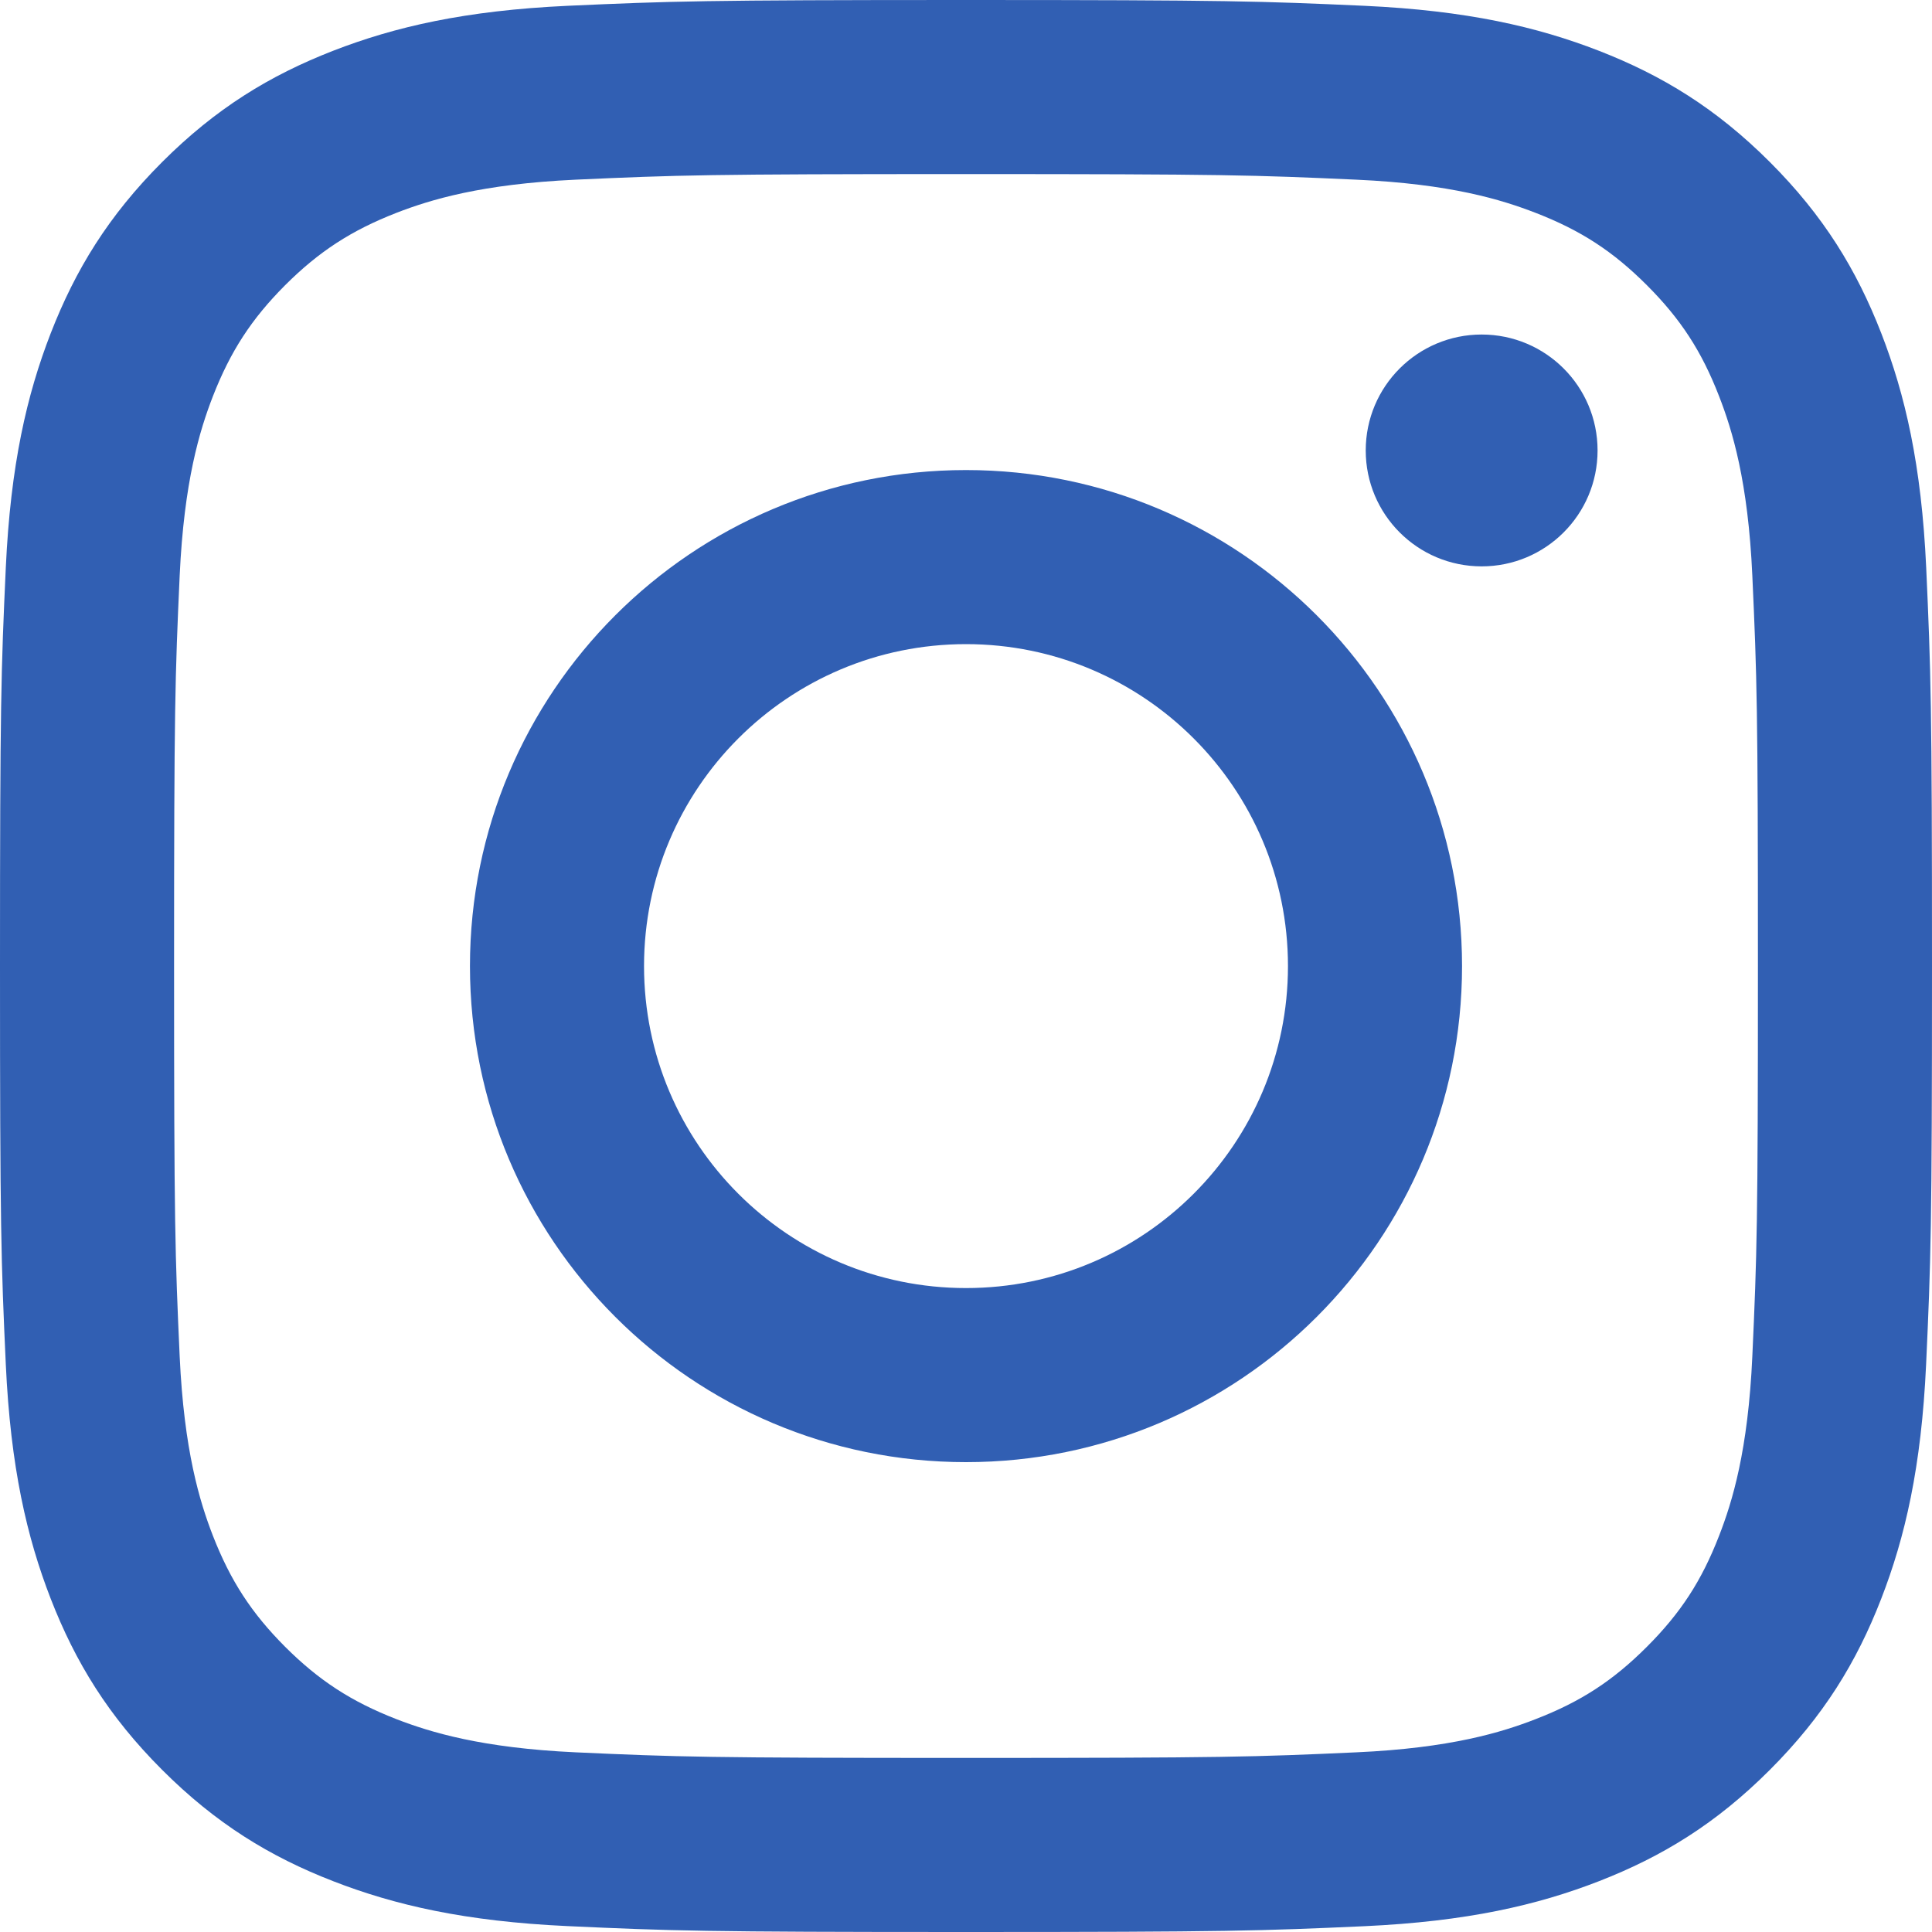
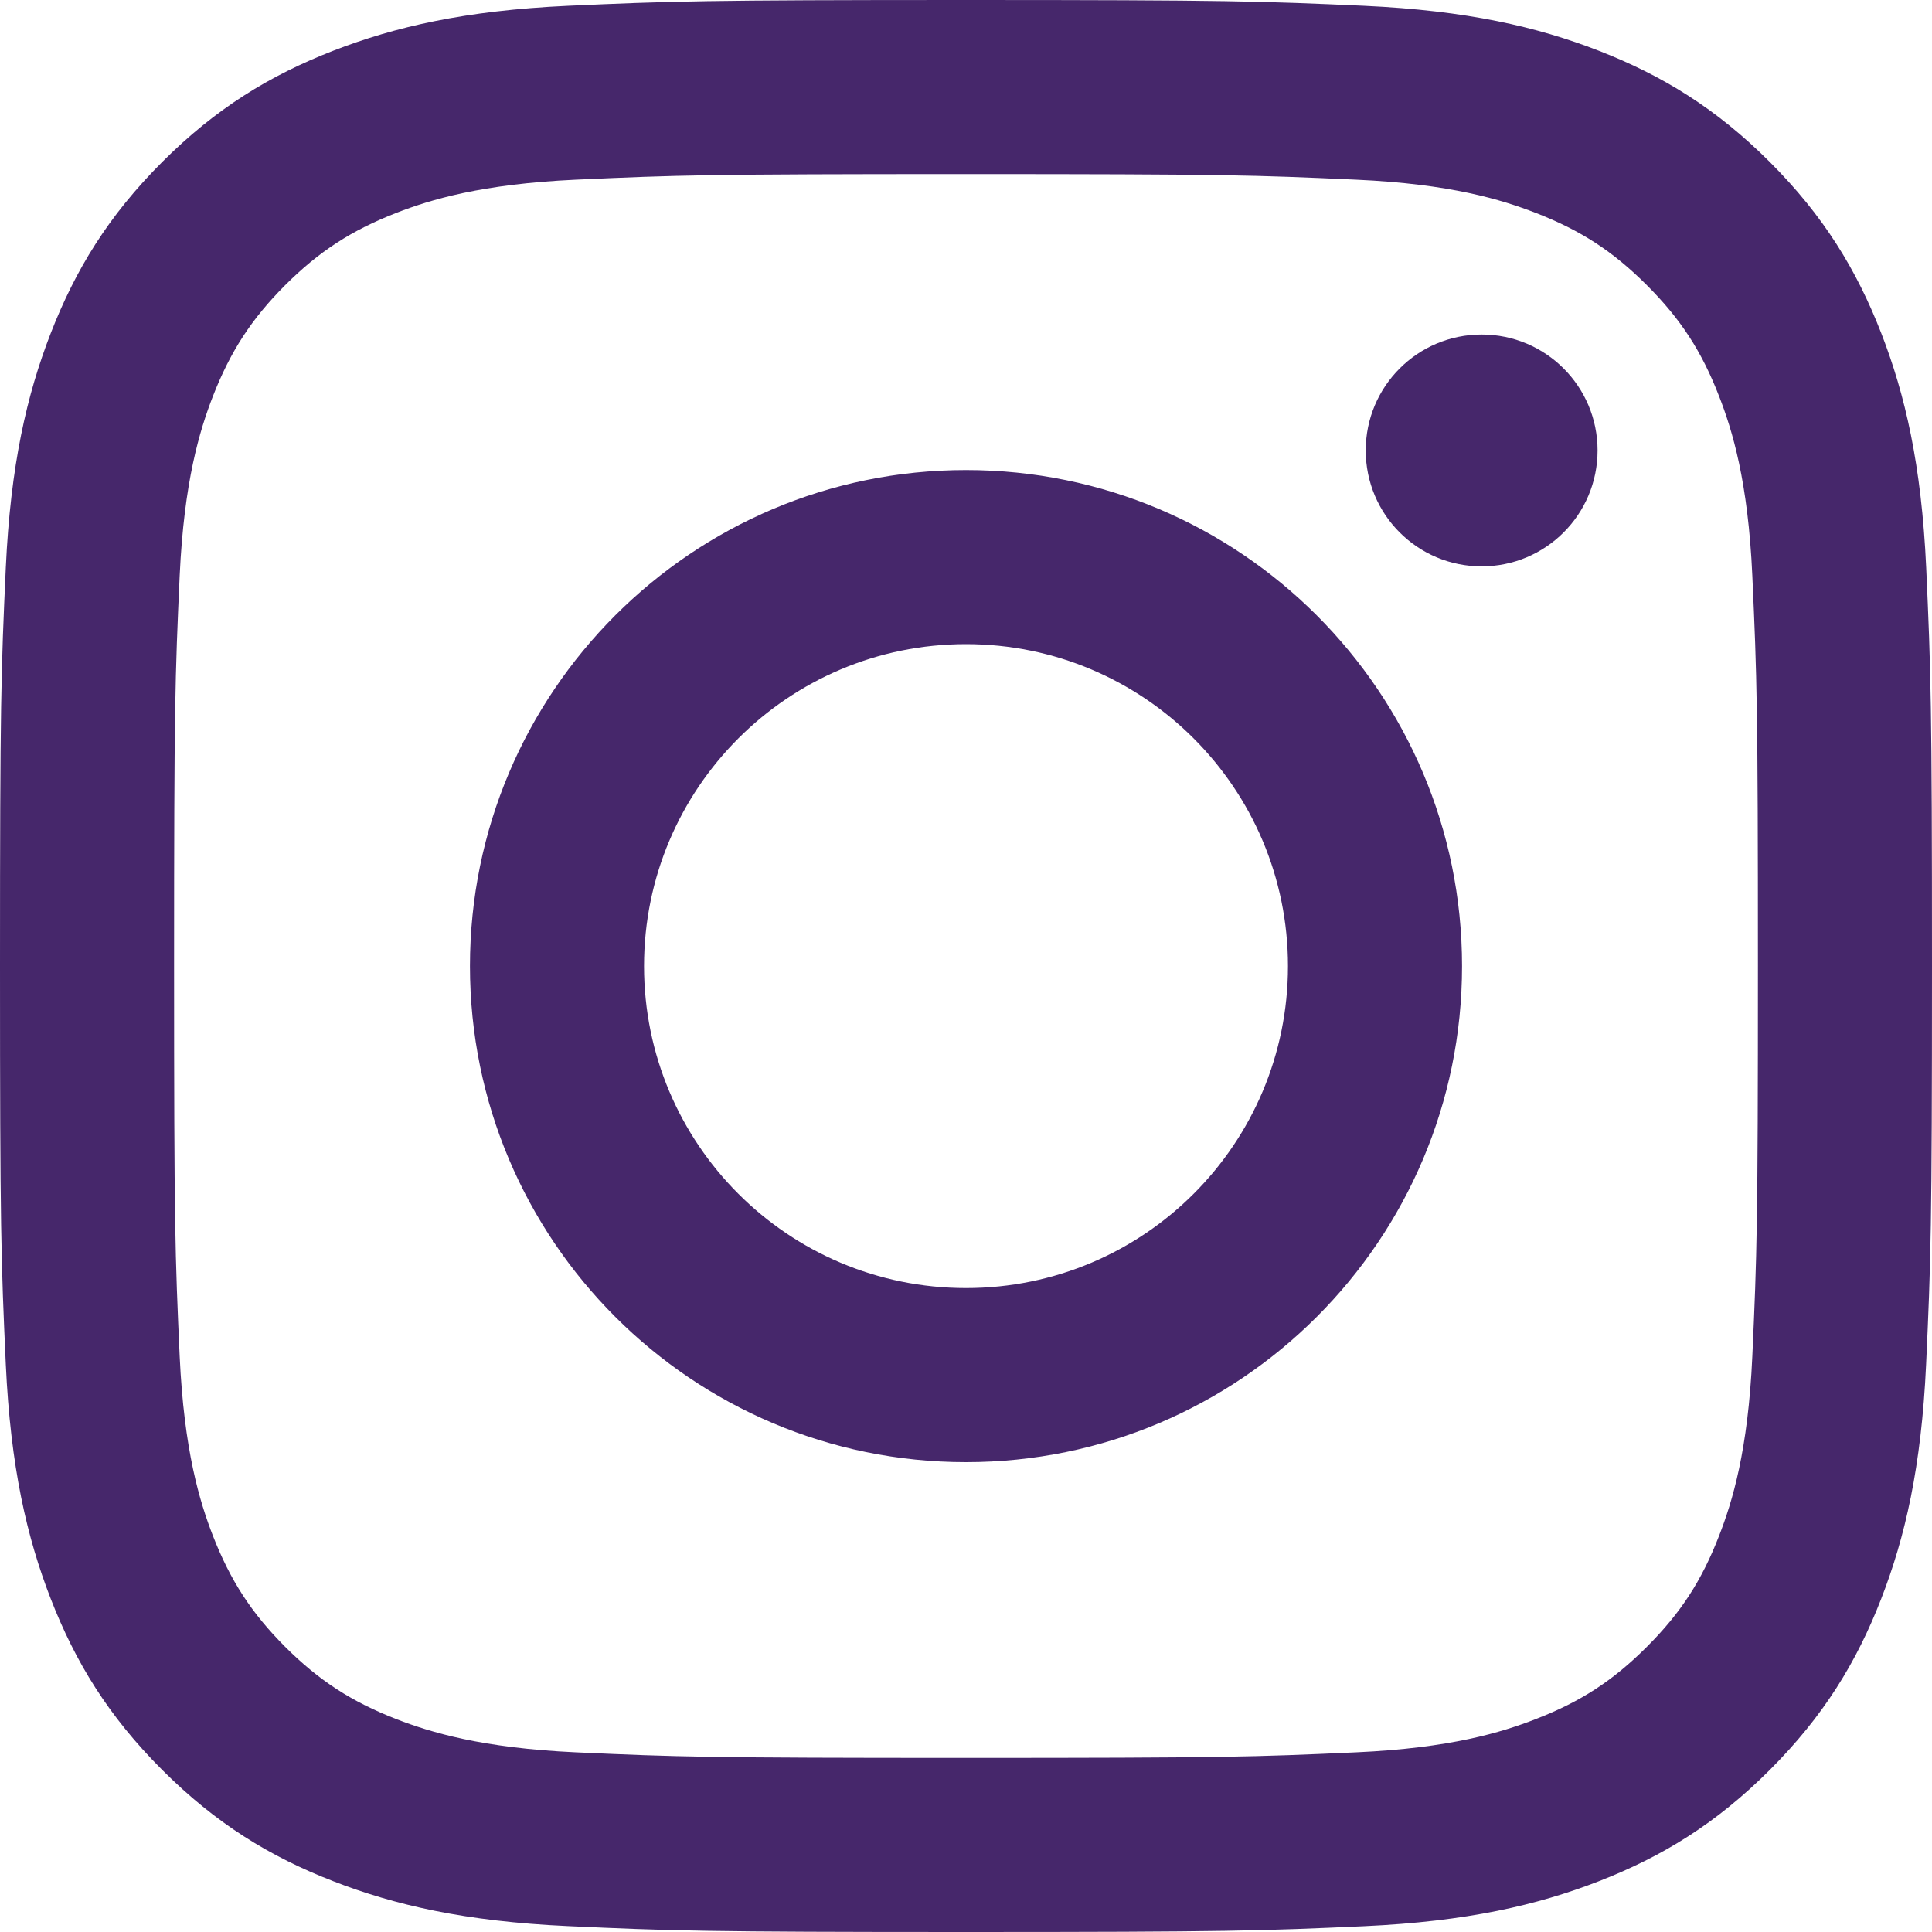
<svg xmlns="http://www.w3.org/2000/svg" width="20" height="20" viewBox="0 0 20 20" version="1.1" id="svg9">
  <defs id="defs13" />
  <g id="brand" stroke="none" stroke-width="1" fill="none" fill-rule="evenodd" transform="translate(-2,-2)">
-     <g id="instagram" fill="#315fb3">
+     <g id="instagram" fill="#46276b">
      <path d="M 12,2 C 9.284,2 8.944,2.012 7.877,2.06 6.813,2.109 6.086,2.278 5.45,2.525 4.792,2.781 4.234,3.122 3.678,3.678 3.122,4.234 2.781,4.792 2.525,5.45 2.278,6.086 2.109,6.813 2.06,7.877 2.011,8.944 2,9.284 2,12 c 0,2.716 0.011,3.056 0.06,4.123 0.049,1.064 0.218,1.791 0.465,2.427 0.256,0.658 0.597,1.215 1.153,1.771 0.556,0.556 1.114,0.898 1.771,1.153 0.636,0.247 1.363,0.416 2.427,0.465 C 8.944,21.988 9.284,22 12,22 c 2.716,0 3.056,-0.012 4.123,-0.06 1.064,-0.049 1.791,-0.218 2.427,-0.465 0.658,-0.256 1.215,-0.597 1.771,-1.153 0.556,-0.556 0.898,-1.114 1.153,-1.771 0.247,-0.636 0.416,-1.363 0.465,-2.427 C 21.988,15.056 22,14.716 22,12 22,9.284 21.988,8.944 21.94,7.877 21.891,6.813 21.722,6.086 21.475,5.45 21.219,4.792 20.878,4.234 20.322,3.678 19.766,3.122 19.208,2.781 18.55,2.525 17.914,2.278 17.187,2.109 16.123,2.06 15.056,2.012 14.716,2 12,2 m 0,1.802 c 2.67,0 2.986,0.01 4.041,0.058 0.975,0.044 1.504,0.207 1.857,0.344 0.467,0.181 0.8,0.398 1.15,0.748 0.35,0.35 0.567,0.683 0.748,1.15 0.137,0.352 0.3,0.882 0.344,1.857 0.048,1.054 0.058,1.371 0.058,4.041 0,2.67 -0.01,2.986 -0.058,4.041 -0.044,0.975 -0.207,1.505 -0.344,1.857 -0.181,0.467 -0.398,0.8 -0.748,1.15 -0.35,0.35 -0.683,0.567 -1.15,0.748 -0.352,0.137 -0.882,0.3 -1.857,0.344 -1.054,0.048 -1.371,0.058 -4.041,0.058 -2.67,0 -2.987,-0.01 -4.041,-0.058 C 6.984,20.095 6.455,19.932 6.102,19.796 5.636,19.614 5.302,19.397 4.952,19.048 4.603,18.698 4.386,18.364 4.204,17.898 4.067,17.545 3.905,17.016 3.86,16.041 c -0.048,-1.054 -0.058,-1.371 -0.058,-4.041 0,-2.67 0.01,-2.986 0.058,-4.041 C 3.905,6.984 4.067,6.455 4.204,6.102 4.386,5.636 4.603,5.302 4.952,4.952 5.302,4.603 5.636,4.386 6.102,4.204 6.455,4.067 6.984,3.905 7.959,3.86 9.014,3.812 9.33,3.802 12,3.802 m 0,11.532 c -1.841,0 -3.333,-1.492 -3.333,-3.333 0,-1.841 1.492,-3.333 3.333,-3.333 1.841,0 3.333,1.492 3.333,3.333 0,1.841 -1.492,3.333 -3.333,3.333 m 0,-8.468 c -2.836,0 -5.135,2.299 -5.135,5.135 0,2.836 2.299,5.135 5.135,5.135 2.836,0 5.135,-2.299 5.135,-5.135 0,-2.836 -2.299,-5.135 -5.135,-5.135 m 6.538,-0.203 c 0,0.663 -0.537,1.2 -1.2,1.2 -0.663,0 -1.2,-0.537 -1.2,-1.2 0,-0.663 0.537,-1.2 1.2,-1.2 0.663,0 1.2,0.537 1.2,1.2" id="Shape" />
    </g>
  </g>
</svg>
